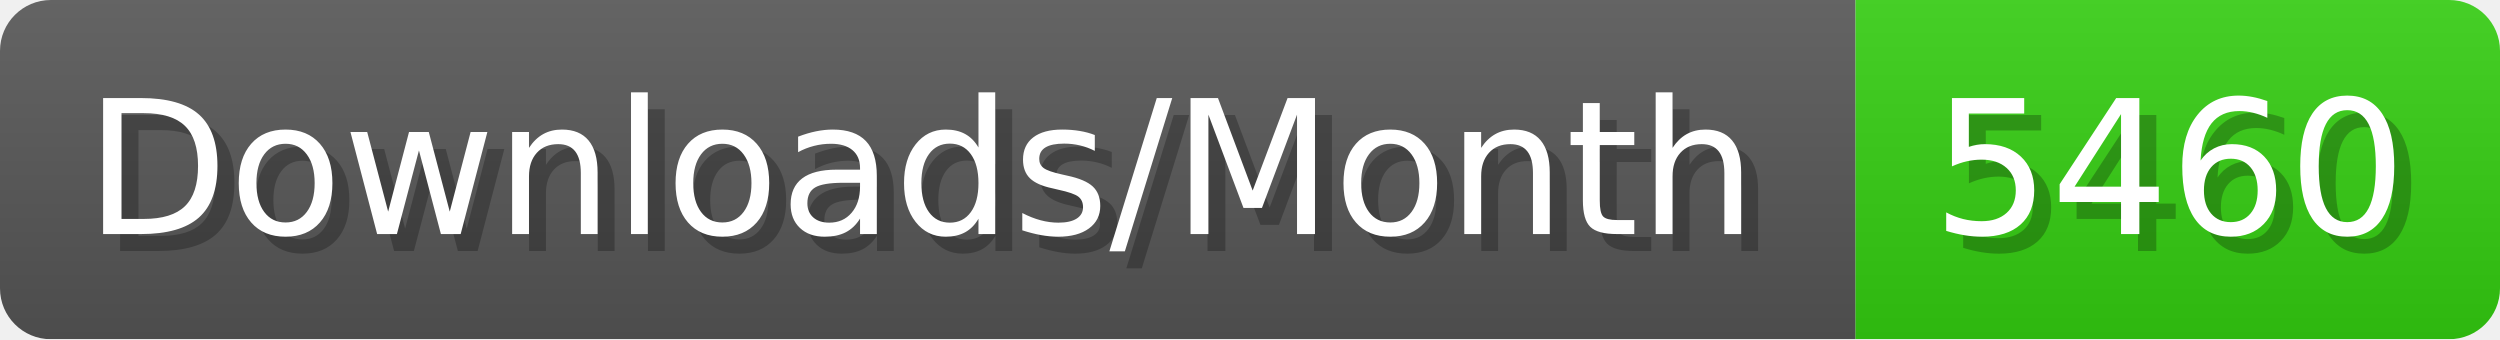
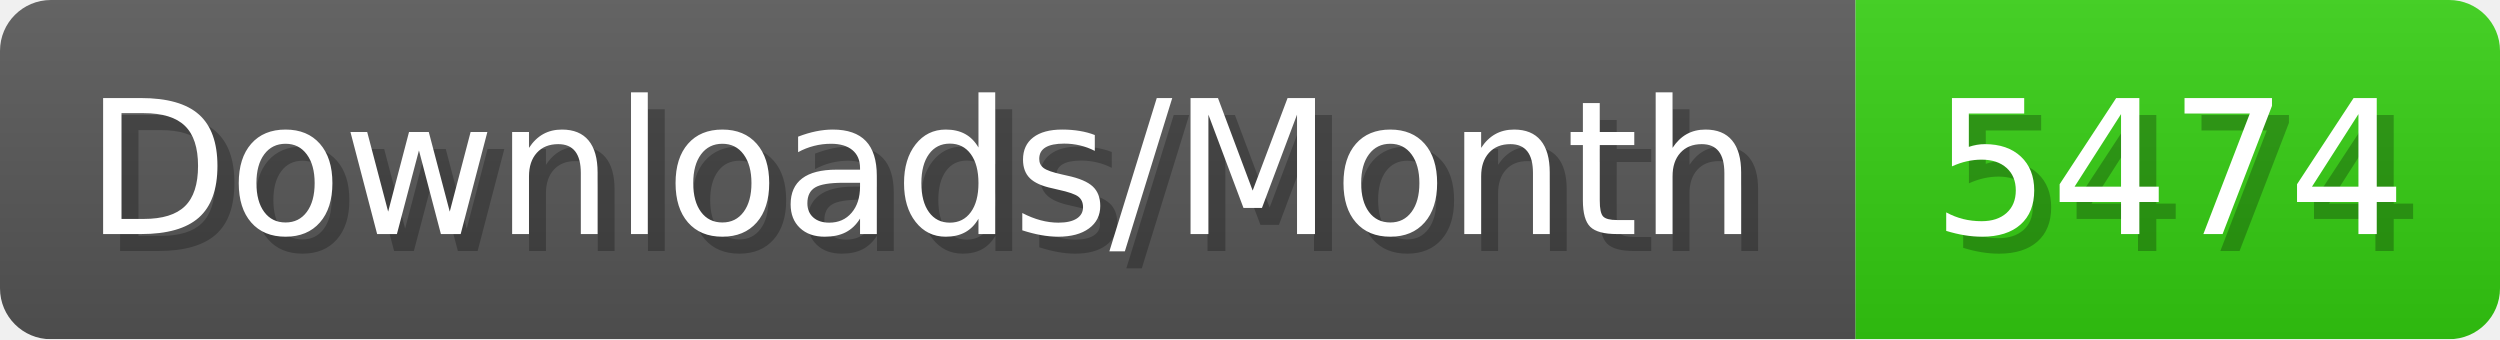
- <svg xmlns="http://www.w3.org/2000/svg" width="147.4" height="20" viewBox="0 0 1474 200" role="img" aria-label="Downloads/Month: 5460">
+ <svg xmlns="http://www.w3.org/2000/svg" width="147.4" height="20" viewBox="0 0 1474 200" role="img" aria-label="Downloads/Month: 5474">
  <linearGradient id="YlXUI" x2="0" y2="100%">
    <stop offset="0" stop-opacity=".1" stop-color="#EEE" />
    <stop offset="1" stop-opacity=".1" />
  </linearGradient>
  <mask id="JHhop">
    <rect width="1474" height="200" rx="30" fill="#FFF" />
  </mask>
  <g mask="url(#JHhop)">
    <rect width="1094" height="200" fill="#555" />
    <rect width="380" height="200" fill="#3C1" x="1094" />
    <rect width="1474" height="200" fill="url(#YlXUI)" />
  </g>
  <g aria-hidden="true" fill="#fff" text-anchor="start" font-family="Verdana,DejaVu Sans,sans-serif" font-size="110">
    <text x="60" y="148" textLength="994" fill="#000" opacity="0.25">Downloads/Month</text>
    <text x="50" y="138" textLength="994">Downloads/Month</text>
-     <text x="1149" y="148" textLength="280" fill="#000" opacity="0.25">5460</text>
-     <text x="1139" y="138" textLength="280">5460</text>
+     <text x="1149" y="148" textLength="280" fill="#000" opacity="0.25">5474</text>
+     <text x="1139" y="138" textLength="280">5474</text>
  </g>
</svg>
